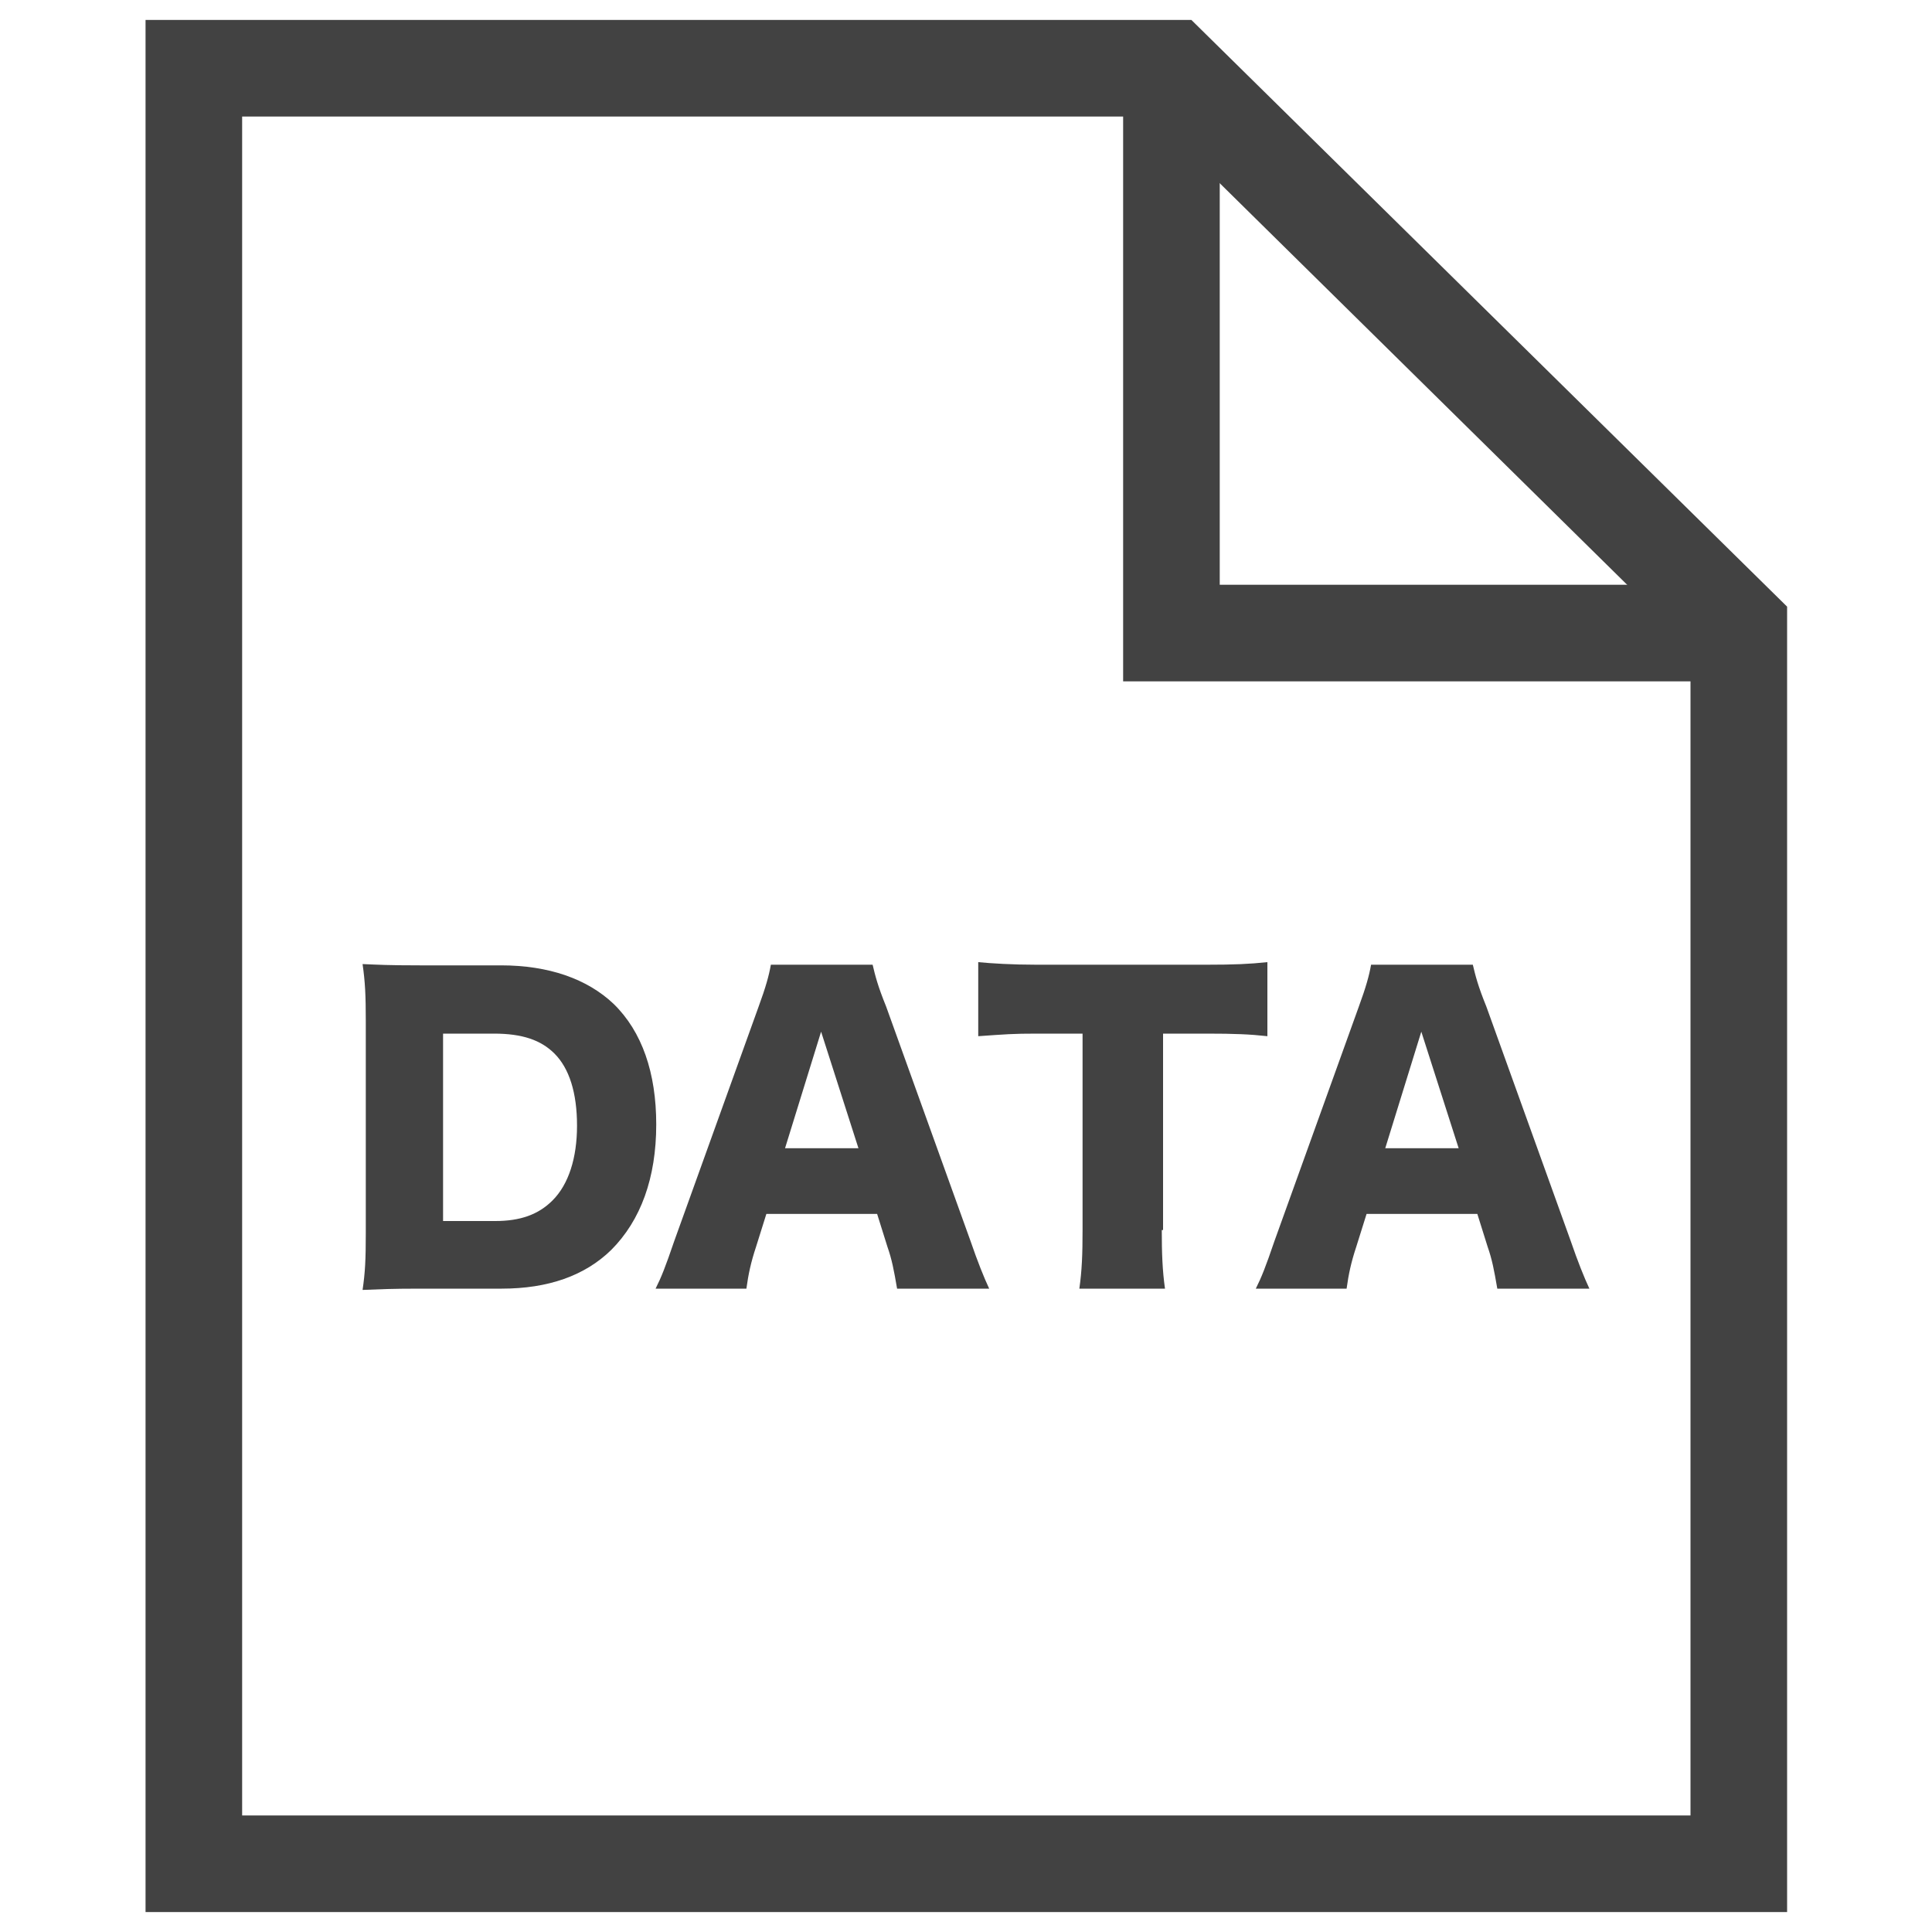
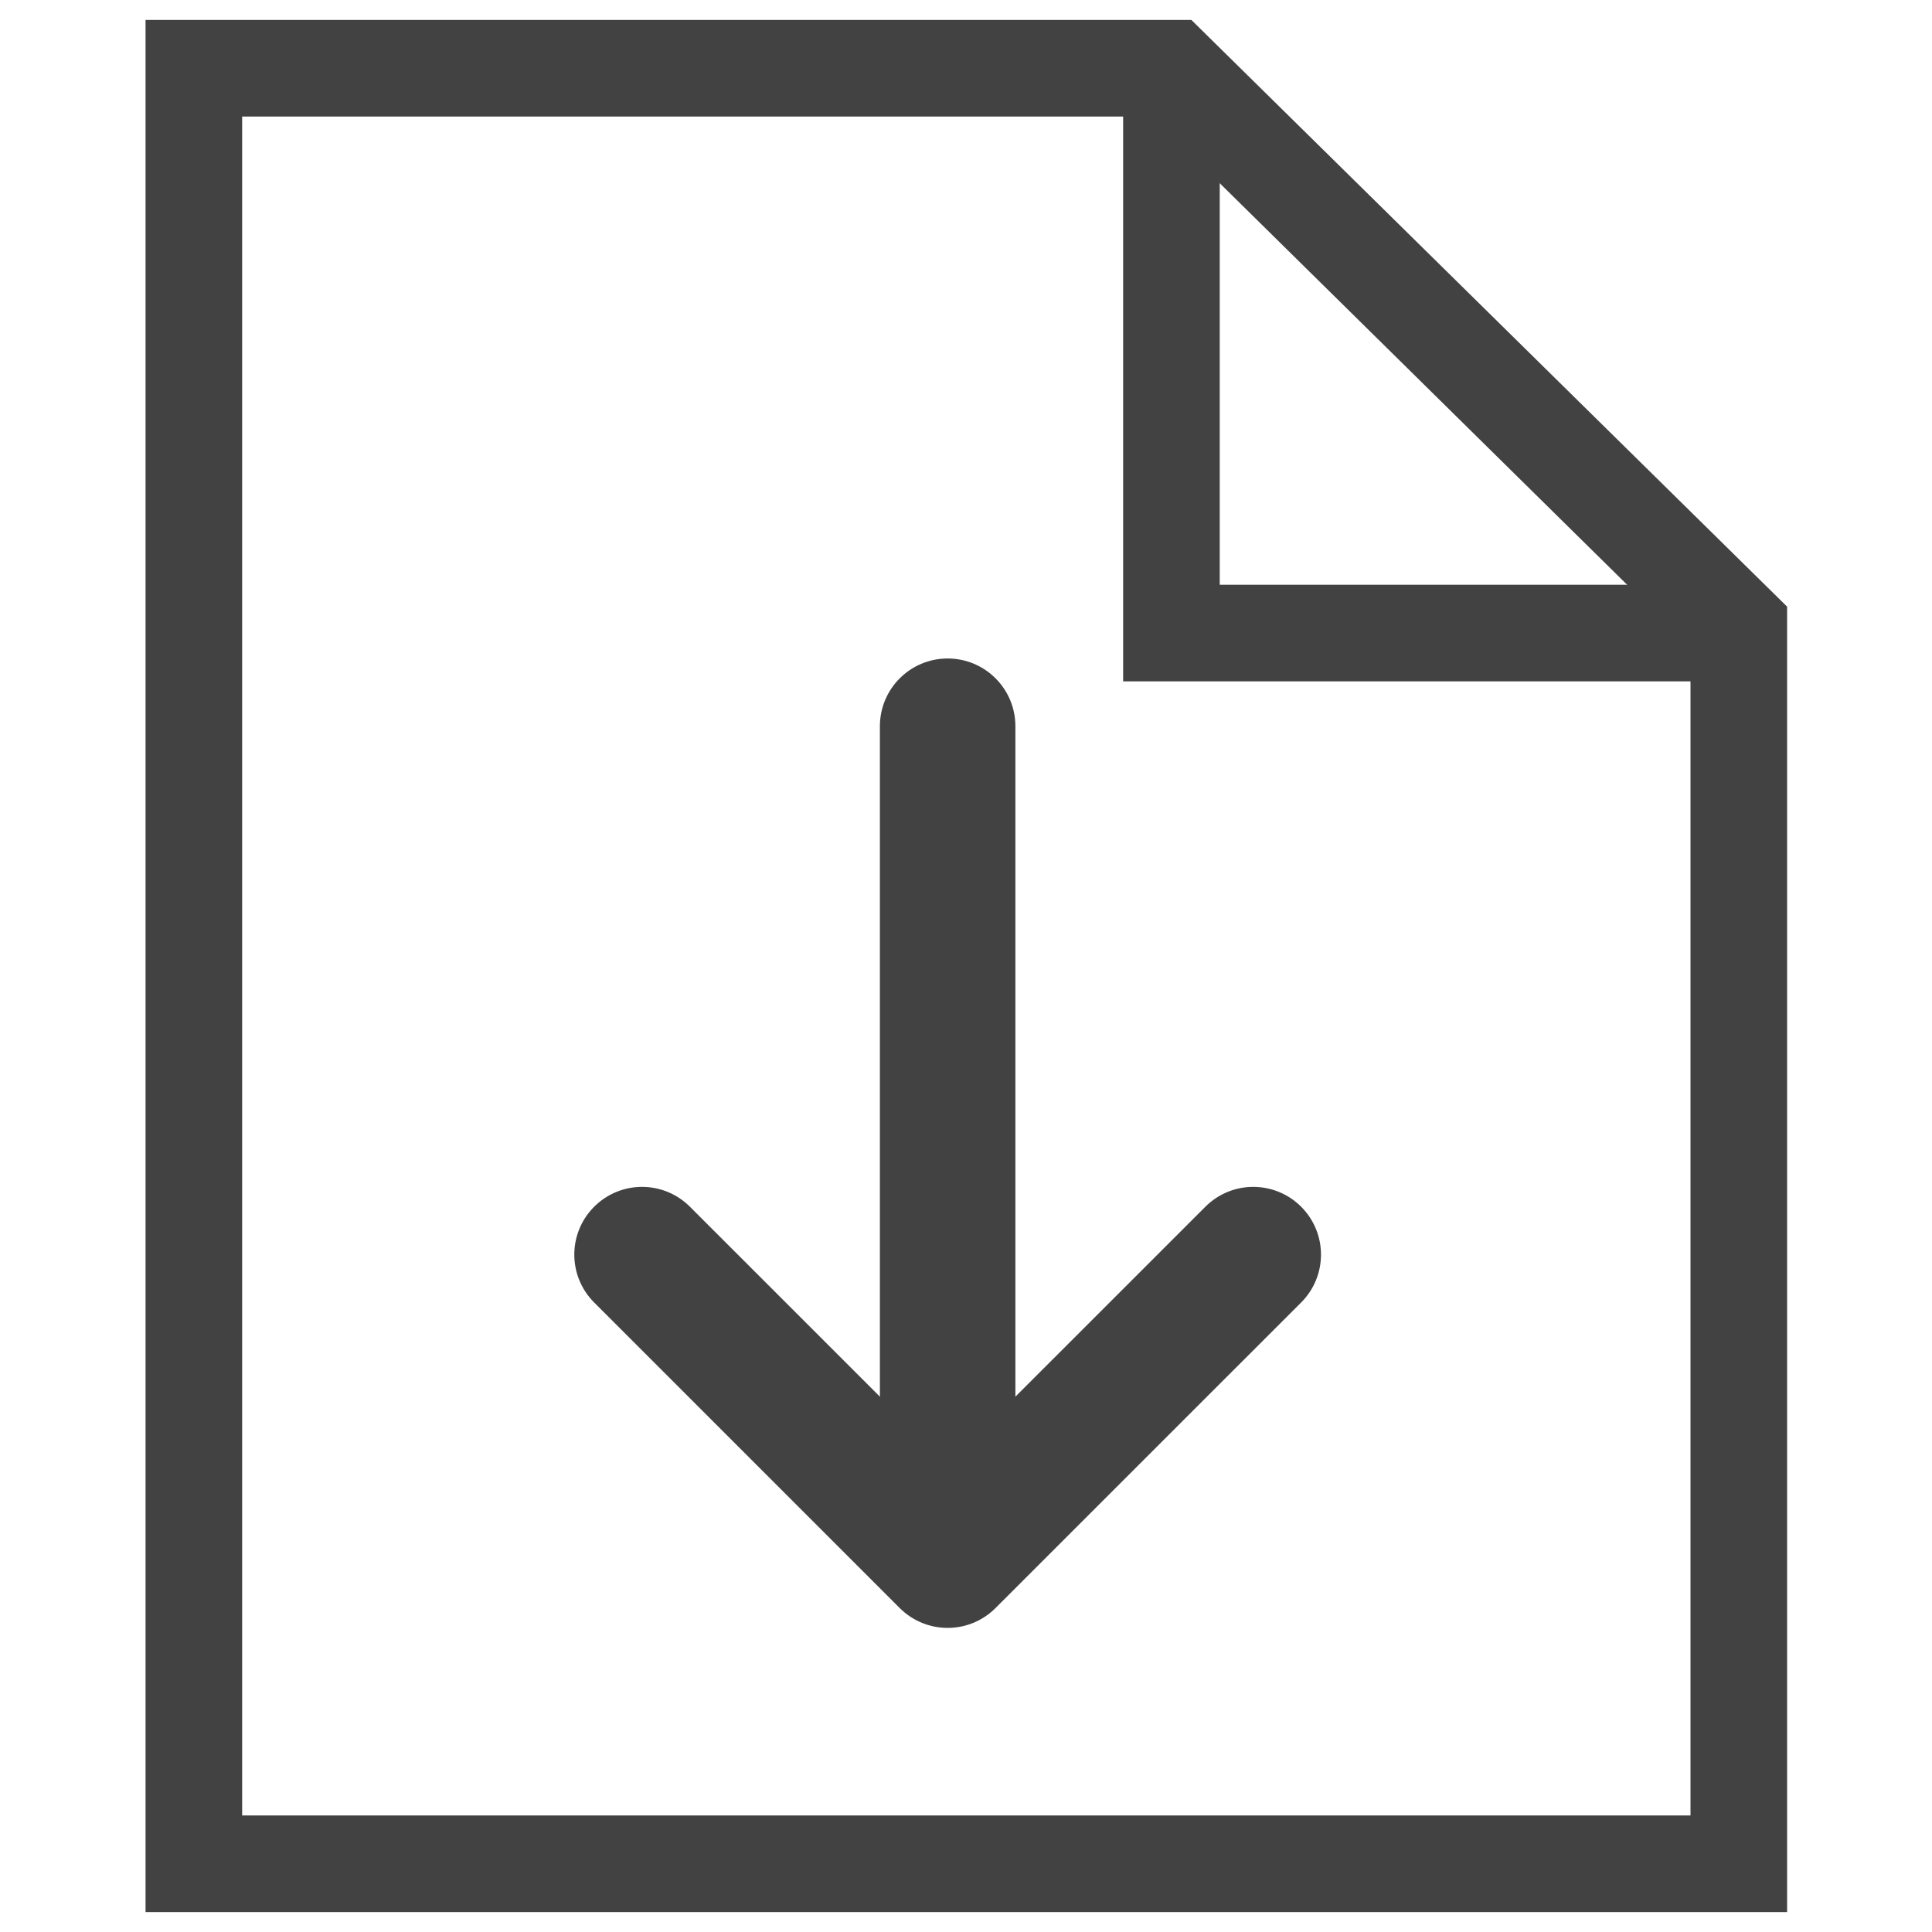
- <svg xmlns="http://www.w3.org/2000/svg" version="1.1" id="レイヤー_1" x="0px" y="0px" viewBox="0 0 30 30" style="enable-background:new 0 0 30 30;" xml:space="preserve">
-   <style type="text/css">
- 	.st0{fill:#424242;}
- </style>
+ <svg xmlns="http://www.w3.org/2000/svg" version="1.1" id="レイヤー_1" x="0px" y="0px" viewBox="0 0 30 30" enable-background="new 0 0 30 30" xml:space="preserve">
  <g>
    <g>
-       <path class="st0" d="M27.74,29.69H2.26V0.31H18.5l9.25,9.11V29.69z M3.76,28.19h22.49V10.05l-8.36-8.24H3.76V28.19z" />
-       <polygon class="st0" points="26.99,10.58 17.44,10.58 17.44,1.06 18.94,1.06 18.94,9.08 26.99,9.08   " />
-     </g>
-     <g>
-       <path class="st0" d="M5.68,15.86c0-0.41-0.01-0.61-0.05-0.89c0.24,0.01,0.39,0.02,0.89,0.02h1.26c0.74,0,1.34,0.21,1.75,0.6    c0.44,0.43,0.66,1.07,0.66,1.87c0,0.83-0.24,1.49-0.7,1.95c-0.41,0.4-0.98,0.6-1.7,0.6H6.52c-0.46,0-0.63,0.01-0.89,0.02    c0.04-0.27,0.05-0.47,0.05-0.88V15.86z M7.69,18.96c0.39,0,0.67-0.1,0.89-0.32c0.25-0.25,0.38-0.66,0.38-1.16    c0-0.51-0.12-0.89-0.35-1.12c-0.21-0.21-0.5-0.31-0.94-0.31H6.88v2.91H7.69z" />
-       <path class="st0" d="M13.93,20.01c-0.05-0.29-0.08-0.45-0.15-0.65l-0.16-0.51H11.9l-0.16,0.51c-0.08,0.24-0.12,0.43-0.15,0.65    h-1.41c0.09-0.18,0.15-0.33,0.29-0.74l1.31-3.64c0.11-0.3,0.16-0.48,0.19-0.65h1.58c0.04,0.17,0.08,0.33,0.21,0.65l1.31,3.64    c0.11,0.32,0.21,0.57,0.29,0.74H13.93z M12.75,16.02l-0.56,1.81h1.14L12.75,16.02z" />
-       <path class="st0" d="M18.04,19.1c0,0.36,0.01,0.63,0.05,0.91h-1.33c0.04-0.28,0.05-0.53,0.05-0.91v-3.05h-0.71    c-0.38,0-0.48,0.01-0.91,0.04v-1.15c0.2,0.02,0.53,0.04,0.9,0.04h2.65c0.42,0,0.66-0.01,0.94-0.04v1.15    c-0.27-0.03-0.51-0.04-0.94-0.04h-0.68V19.1z" />
-       <path class="st0" d="M23.25,20.01c-0.05-0.29-0.08-0.45-0.15-0.65l-0.16-0.51h-1.72l-0.16,0.51c-0.08,0.24-0.12,0.43-0.15,0.65    h-1.41c0.09-0.18,0.15-0.33,0.29-0.74l1.31-3.64c0.11-0.3,0.16-0.48,0.19-0.65h1.58c0.04,0.17,0.08,0.33,0.21,0.65l1.31,3.64    c0.11,0.32,0.21,0.57,0.29,0.74H23.25z M22.07,16.02l-0.56,1.81h1.14L22.07,16.02z" />
+       <path fill="#424242" d="M27.74,29.69H2.26V0.31H18.5l9.25,9.11v20.27H27.74z M3.76,28.19h22.49V10.05l-8.36-8.24H3.76V28.19z" />
+       <polygon fill="#424242" points="26.99,10.58 17.44,10.58 17.44,1.06 18.94,1.06 18.94,9.08 26.99,9.08   " />
    </g>
  </g>
+   <g>
+     <path fill="#424242" d="M14.715,24.535c-0.581,0-1.052-0.47-1.052-1.052V11.277c0-0.581,0.471-1.052,1.052-1.052   s1.052,0.471,1.052,1.052v12.207C15.767,24.065,15.296,24.535,14.715,24.535z" />
+     <path fill="#424242" d="M14.715,25.278c-0.269,0-0.538-0.103-0.744-0.308l-4.745-4.745c-0.411-0.411-0.411-1.076,0-1.487   s1.076-0.411,1.487,0l4.002,4.001l4.002-4.001c0.411-0.411,1.076-0.411,1.487,0c0.411,0.411,0.411,1.076,0,1.487l-4.746,4.745   C15.253,25.175,14.984,25.278,14.715,25.278z" />
+   </g>
</svg>
